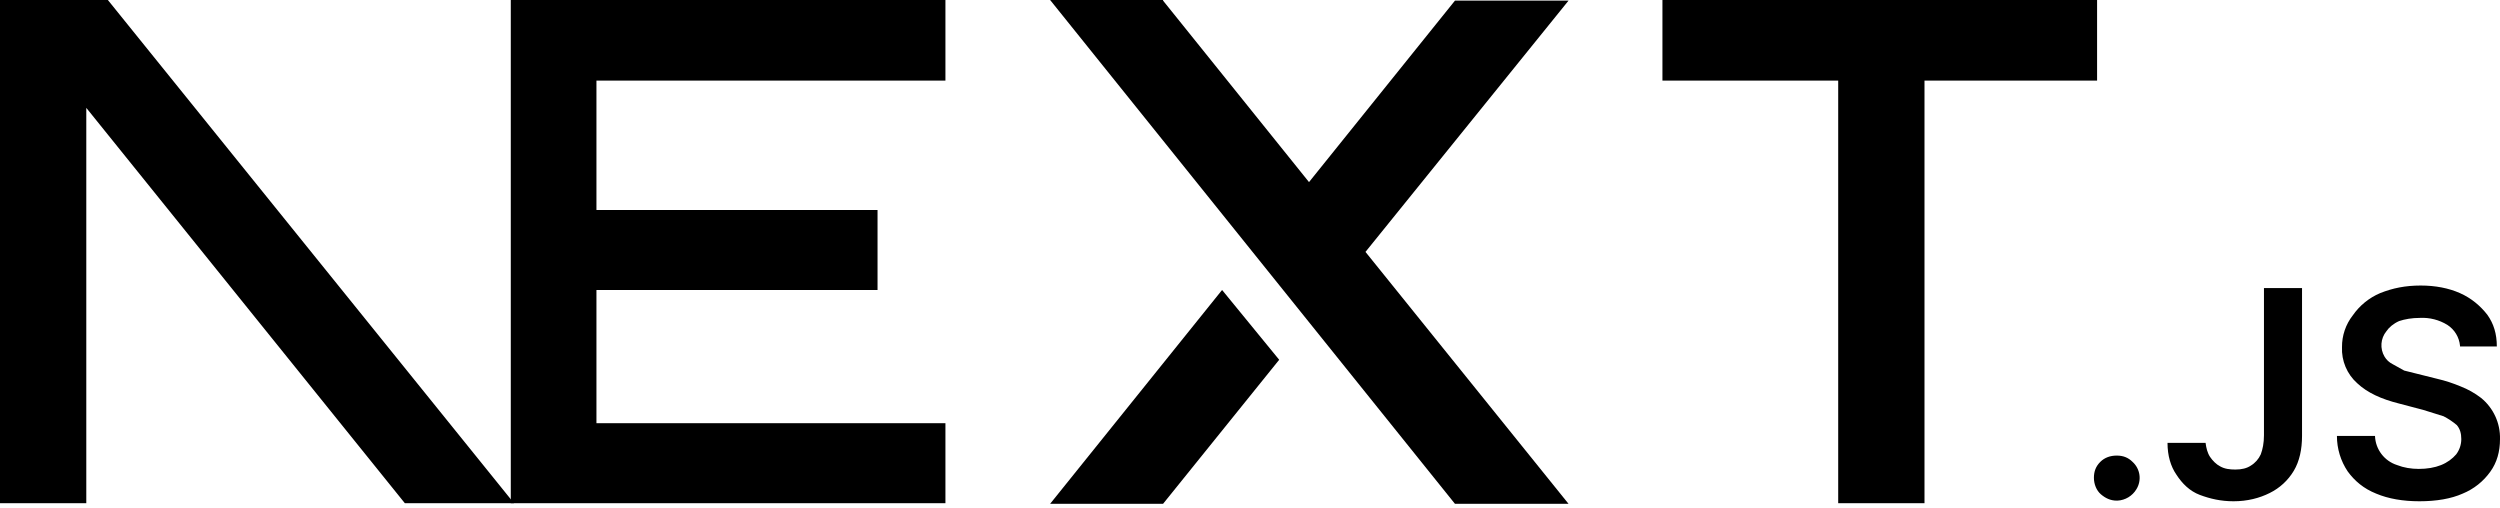
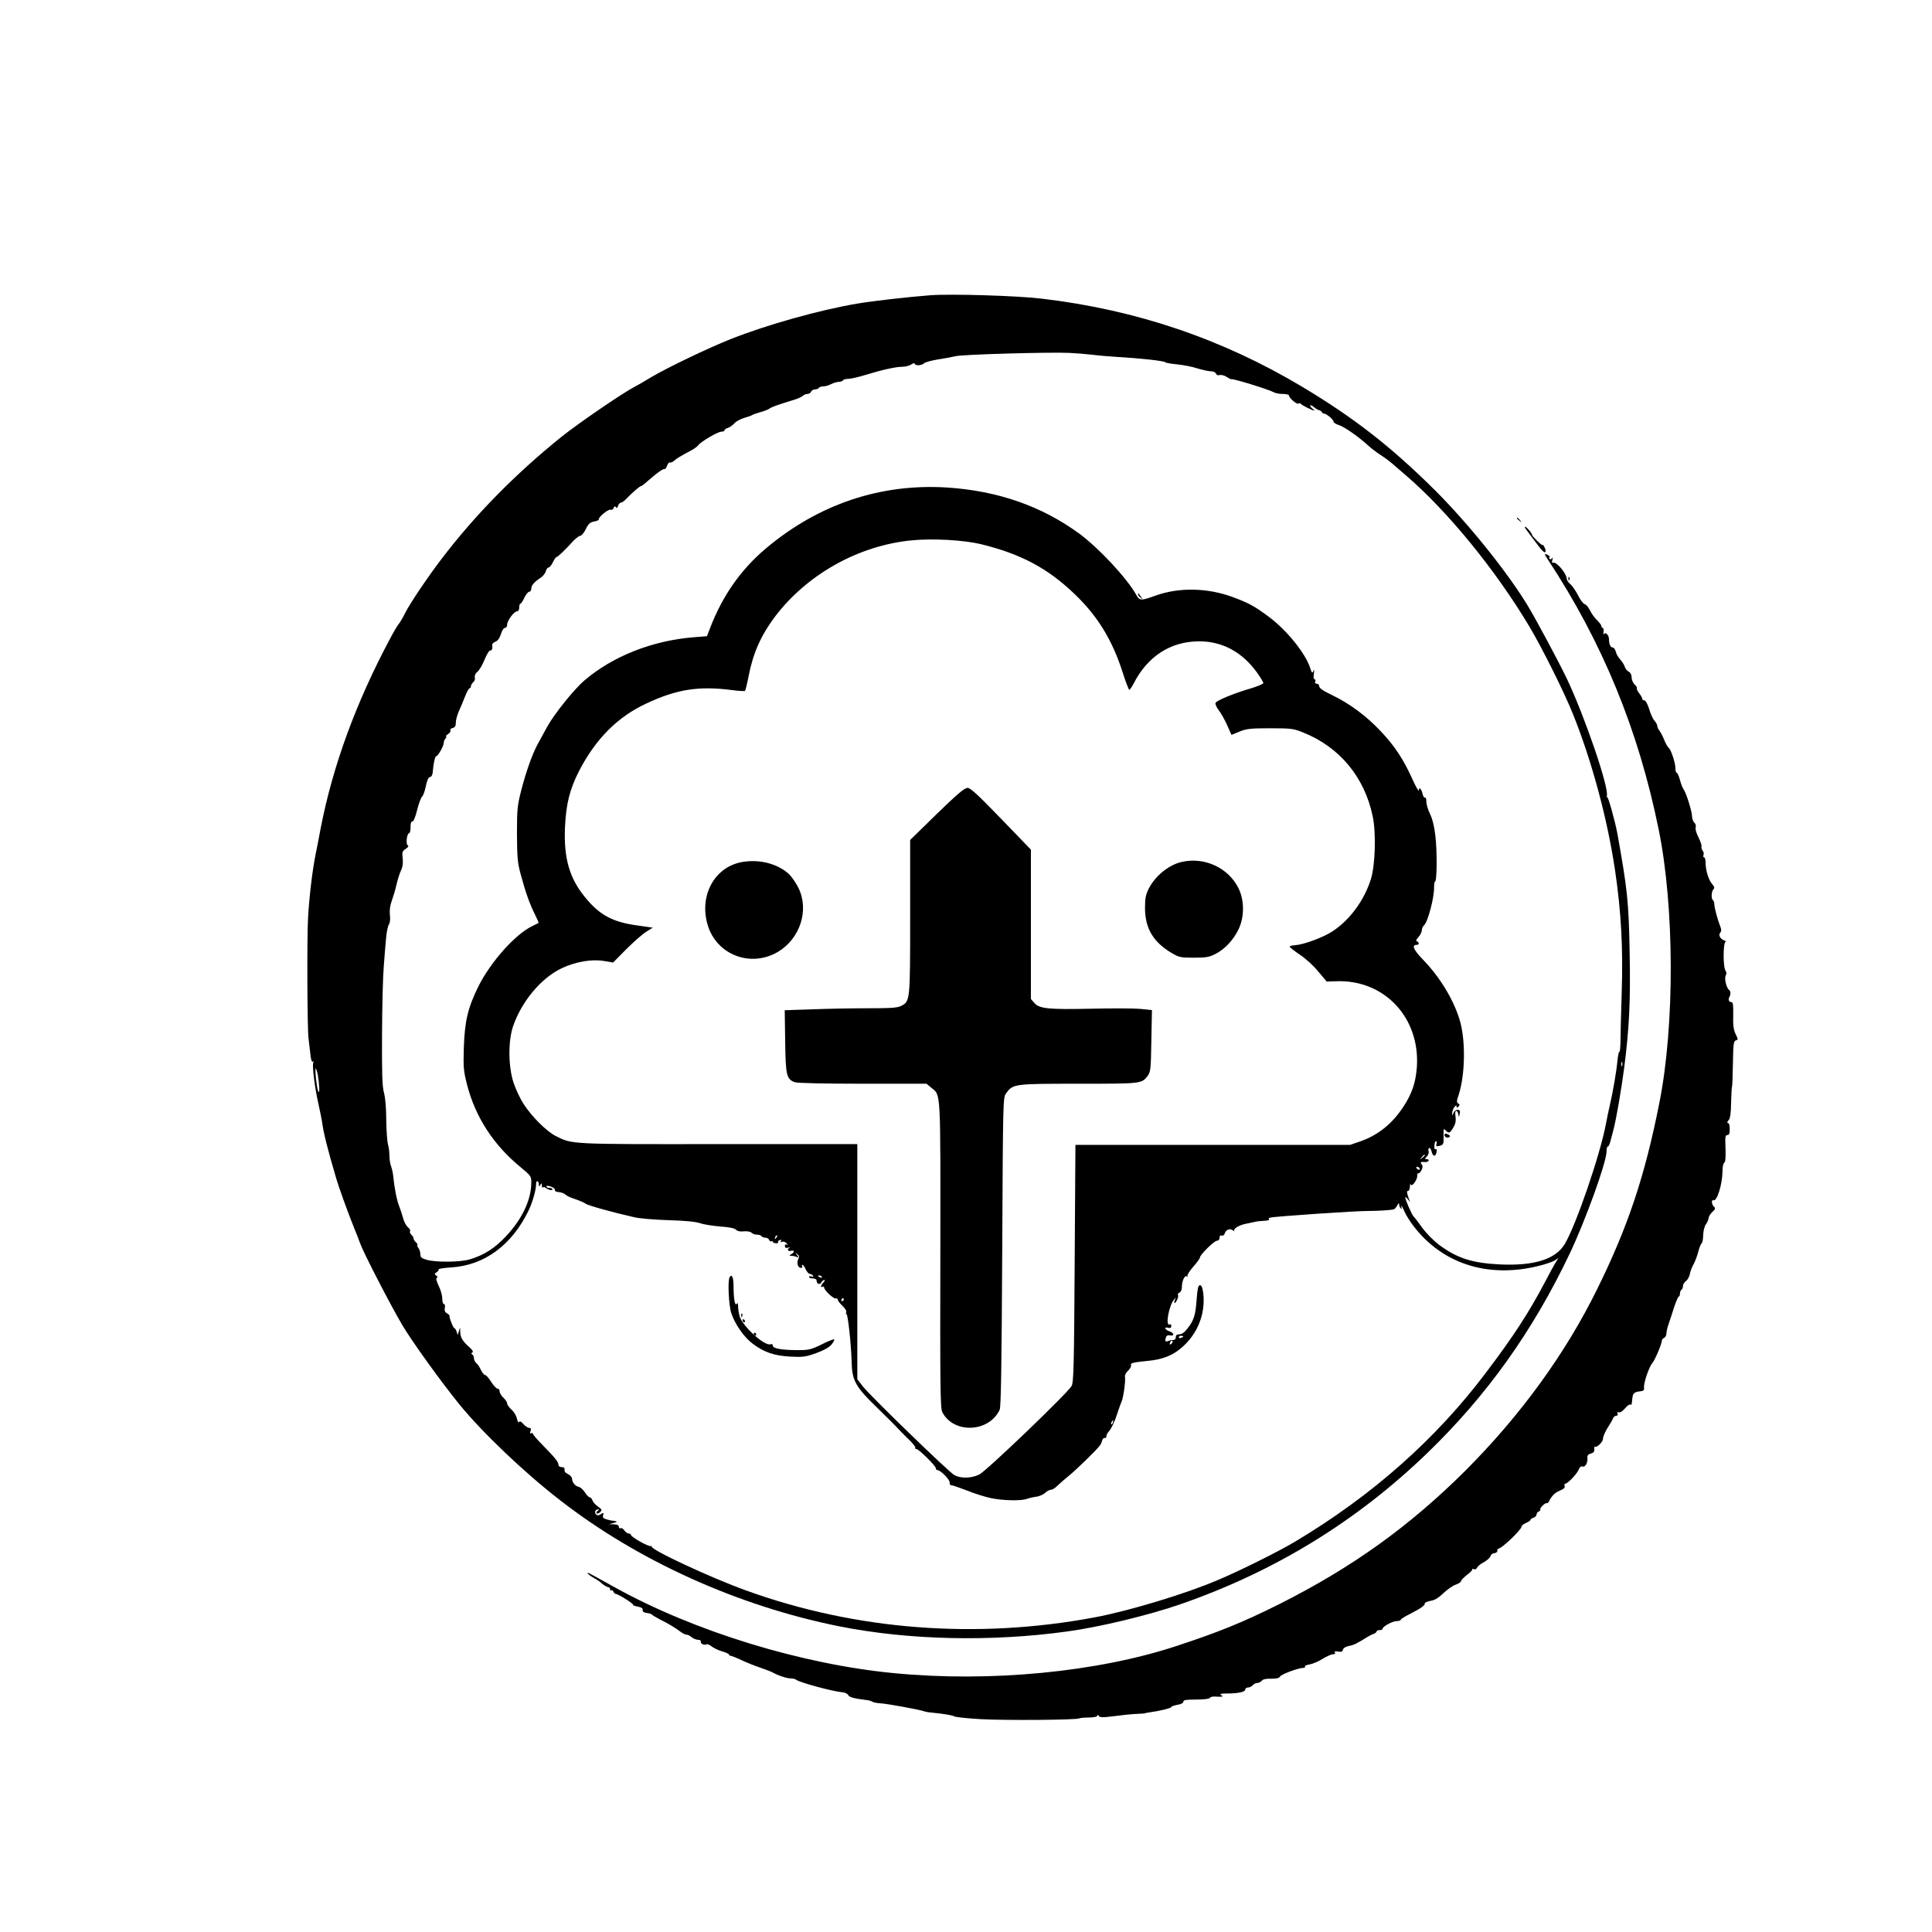
- <svg xmlns="http://www.w3.org/2000/svg" fill="none" viewBox="0 0 394 80">
-   <path fill="#000" d="M262 0h68.5v12.7h-27.2v66.6h-13.6V12.7H262V0ZM149 0v12.7H94v20.4h44.3v12.6H94v21h55v12.6H80.5V0h68.7zm34.3 0h-17.8l63.8 79.4h17.9l-32-39.7 32-39.6h-17.9l-23 28.6-23-28.6zm18.3 56.7-9-11-27.1 33.7h17.8l18.3-22.7z" />
-   <path fill="#000" d="M81 79.3 17 0H0v79.3h13.6V17l50.2 62.3H81Zm252.6-.4c-1 0-1.8-.4-2.5-1s-1.1-1.6-1.1-2.6.3-1.8 1-2.5 1.6-1 2.6-1 1.8.3 2.5 1a3.4 3.4 0 0 1 .6 4.3 3.7 3.7 0 0 1-3 1.8zm23.2-33.5h6v23.3c0 2.1-.4 4-1.3 5.5a9.1 9.1 0 0 1-3.8 3.5c-1.6.8-3.5 1.3-5.7 1.3-2 0-3.7-.4-5.3-1s-2.8-1.8-3.7-3.2c-.9-1.3-1.4-3-1.4-5h6c.1.8.3 1.6.7 2.2s1 1.2 1.6 1.5c.7.4 1.5.5 2.4.5 1 0 1.8-.2 2.4-.6a4 4 0 0 0 1.6-1.8c.3-.8.5-1.8.5-3V45.5zm30.9 9.1a4.4 4.4 0 0 0-2-3.3 7.5 7.5 0 0 0-4.3-1.1c-1.3 0-2.4.2-3.3.5-.9.4-1.6 1-2 1.6a3.5 3.5 0 0 0-.3 4c.3.5.7.9 1.3 1.2l1.8 1 2 .5 3.2.8c1.3.3 2.5.7 3.7 1.2a13 13 0 0 1 3.2 1.8 8.1 8.1 0 0 1 3 6.5c0 2-.5 3.7-1.5 5.1a10 10 0 0 1-4.4 3.5c-1.8.8-4.1 1.2-6.8 1.2-2.6 0-4.9-.4-6.8-1.2-2-.8-3.4-2-4.5-3.5a10 10 0 0 1-1.7-5.6h6a5 5 0 0 0 3.5 4.6c1 .4 2.2.6 3.4.6 1.3 0 2.5-.2 3.5-.6 1-.4 1.8-1 2.4-1.7a4 4 0 0 0 .8-2.4c0-.9-.2-1.6-.7-2.2a11 11 0 0 0-2.1-1.4l-3.2-1-3.8-1c-2.8-.7-5-1.7-6.6-3.2a7.2 7.2 0 0 1-2.4-5.7 8 8 0 0 1 1.7-5 10 10 0 0 1 4.3-3.5c2-.8 4-1.2 6.4-1.2 2.3 0 4.4.4 6.2 1.2 1.8.8 3.2 2 4.3 3.4 1 1.4 1.5 3 1.5 5h-5.8z" />
+ <svg xmlns="http://www.w3.org/2000/svg" version="1.0" width="1280pt" height="1280pt" viewBox="0 0 1280 1280" preserveAspectRatio="xMidYMid meet">
+   <g transform="translate(0,1280) scale(0.1,-0.1)" fill="#000000" stroke="none">
+     <path d="M6165 10844 c-156 -12 -381 -38 -483 -55 -254 -43 -600 -140 -842 -236 -151 -60 -421 -190 -524 -251 -44 -27 -96 -57 -114 -66 -77 -40 -370 -240 -482 -330 -307 -247 -573 -518 -797 -812 -90 -118 -207 -292 -238 -354 -15 -30 -34 -63 -42 -72 -8 -9 -35 -54 -59 -100 -226 -423 -379 -842 -459 -1253 -13 -71 -29 -152 -35 -180 -20 -99 -42 -282 -49 -415 -8 -132 -5 -750 3 -800 2 -14 7 -55 11 -93 4 -44 10 -65 17 -61 7 4 8 2 4 -5 -10 -15 10 -172 34 -276 10 -44 21 -100 25 -125 7 -60 36 -176 89 -355 18 -65 86 -252 120 -335 15 -36 34 -85 43 -110 19 -55 197 -401 276 -535 61 -105 259 -380 381 -530 151 -185 423 -445 661 -630 519 -405 1183 -705 1856 -840 458 -91 1001 -104 1509 -34 214 29 543 108 755 182 621 216 1163 548 1630 999 395 381 700 808 945 1323 105 222 241 597 244 676 0 21 4 35 8 33 4 -3 11 12 17 33 5 21 15 57 21 80 19 74 50 254 70 403 34 265 43 440 37 761 -6 345 -15 425 -81 794 -17 91 -64 257 -69 245 -4 -8 -4 -5 -1 7 14 57 -145 522 -264 774 -51 107 -202 390 -262 489 -135 222 -393 543 -614 763 -290 288 -538 481 -881 686 -530 316 -1096 508 -1720 582 -162 20 -605 33 -740 23z m1070 -394 c44 -6 121 -12 170 -15 142 -8 310 -26 315 -35 3 -4 38 -10 79 -14 41 -4 102 -16 135 -27 34 -10 74 -19 89 -19 15 0 30 -7 33 -15 4 -10 13 -13 25 -10 10 3 30 -2 46 -12 15 -10 28 -17 30 -15 8 6 249 -68 285 -88 10 -6 36 -10 58 -10 22 0 40 -5 40 -10 0 -17 51 -60 62 -54 6 4 13 3 17 -2 6 -9 77 -44 88 -44 4 0 -2 6 -13 14 -10 8 -16 17 -13 20 3 3 14 -2 25 -12 11 -9 26 -18 34 -20 8 -2 17 -8 18 -13 2 -5 8 -9 14 -9 15 0 63 -40 63 -53 0 -7 17 -18 38 -24 37 -13 131 -79 192 -135 17 -16 52 -43 78 -60 27 -17 65 -45 84 -62 20 -17 59 -51 87 -75 278 -239 593 -625 818 -1001 83 -139 231 -435 289 -580 125 -311 228 -693 279 -1035 41 -278 54 -519 44 -820 -4 -132 -8 -274 -8 -317 -1 -42 -4 -72 -7 -66 -3 5 -9 -21 -13 -59 -7 -76 -30 -207 -51 -298 -8 -33 -19 -87 -25 -120 -39 -207 -198 -671 -273 -797 -61 -101 -202 -146 -432 -135 -183 9 -284 42 -404 132 -35 27 -83 76 -107 109 -24 34 -50 68 -58 76 -14 14 -56 113 -56 128 0 4 8 -2 17 -13 l16 -20 -8 20 c-15 42 -17 55 -6 55 6 0 11 12 12 28 0 15 3 21 6 14 7 -18 43 30 43 59 0 12 3 19 7 16 3 -4 12 5 20 19 10 20 10 30 2 40 -12 14 -7 18 23 15 9 -1 19 3 23 9 3 5 -2 10 -11 10 -16 0 -16 1 0 19 9 10 14 25 11 34 -4 8 -2 18 4 21 5 3 12 -8 16 -24 8 -35 28 -35 33 -1 2 14 0 21 -7 17 -6 -4 -9 5 -8 24 1 16 6 30 11 30 4 0 6 -8 3 -19 -4 -16 -1 -18 22 -12 24 7 26 11 25 59 0 29 0 52 2 52 1 0 9 -6 17 -14 17 -17 26 -11 49 30 12 21 15 42 11 67 -3 23 -2 37 5 37 6 0 12 -10 14 -22 3 -22 4 -22 9 3 4 19 1 25 -13 26 -11 1 -23 -7 -28 -20 -8 -20 -9 -21 -9 -2 0 11 6 29 14 39 10 14 15 15 15 6 0 -11 3 -11 12 -2 10 10 10 15 -1 21 -11 7 -11 17 3 57 44 135 47 368 6 499 -42 137 -133 285 -244 399 -62 64 -75 96 -40 96 17 0 18 17 2 23 -9 3 -6 12 10 29 12 13 22 34 22 45 0 11 7 26 15 33 24 20 67 181 66 248 0 23 3 42 7 42 12 0 14 197 2 300 -7 63 -19 112 -35 146 -14 28 -25 65 -25 83 0 18 -4 30 -9 27 -5 -4 -12 7 -16 24 -7 34 -25 50 -25 23 0 -10 -20 25 -44 78 -57 127 -116 217 -207 313 -93 100 -208 185 -320 239 -61 29 -88 47 -89 60 0 9 -7 17 -16 17 -10 0 -14 6 -10 15 3 8 1 15 -5 15 -6 0 -8 15 -4 38 3 25 2 31 -3 17 -8 -17 -11 -15 -22 20 -31 97 -155 250 -273 338 -97 72 -130 90 -239 131 -167 62 -356 66 -512 10 -98 -35 -106 -35 -128 5 -63 112 -248 310 -378 406 -249 182 -539 283 -874 305 -440 28 -851 -109 -1200 -402 -168 -141 -291 -317 -373 -533 l-19 -50 -89 -7 c-273 -22 -536 -126 -723 -286 -68 -58 -199 -221 -245 -304 -19 -34 -47 -85 -62 -113 -38 -69 -79 -185 -112 -312 -25 -99 -28 -124 -28 -288 1 -156 4 -191 24 -265 32 -119 59 -196 93 -264 16 -32 28 -59 26 -61 -2 -1 -20 -10 -40 -20 -112 -52 -276 -236 -358 -399 -70 -142 -91 -229 -97 -406 -4 -132 -2 -154 21 -245 55 -215 175 -400 354 -547 69 -57 72 -61 72 -102 0 -114 -60 -242 -167 -356 -76 -81 -147 -126 -242 -154 -65 -19 -227 -20 -286 -2 -33 10 -40 16 -40 38 -1 14 -6 32 -13 40 -6 8 -10 17 -7 20 3 3 -1 11 -10 18 -8 7 -15 18 -15 25 0 7 -7 18 -15 25 -8 7 -12 17 -8 23 3 5 -3 17 -14 26 -11 9 -25 34 -31 56 -6 22 -18 60 -28 85 -16 42 -31 118 -39 200 -2 19 -8 48 -14 63 -6 16 -11 47 -11 70 0 23 -4 58 -10 77 -5 19 -10 91 -11 160 0 75 -6 147 -15 180 -12 44 -14 123 -13 390 1 184 6 382 11 440 4 58 11 141 15 185 3 44 12 88 19 99 8 12 11 35 7 65 -3 30 1 61 12 91 9 25 24 74 32 110 9 36 22 79 31 96 10 20 13 47 10 77 -5 41 -3 48 20 63 17 11 21 18 13 24 -14 8 -5 80 10 80 5 0 9 18 9 40 0 26 4 39 12 37 7 -1 20 29 32 78 11 44 26 83 33 88 6 4 17 34 24 67 8 40 17 60 28 62 10 2 17 15 18 33 4 54 15 105 23 105 12 0 50 68 50 89 0 9 5 22 12 29 7 7 8 12 3 12 -5 0 1 7 13 16 12 8 20 20 16 25 -3 6 3 13 15 16 16 4 21 13 21 37 0 17 10 51 21 76 11 25 30 69 41 98 11 28 24 52 29 52 5 0 9 6 9 14 0 7 7 19 16 27 8 7 13 21 10 32 -3 11 4 26 19 38 12 11 33 47 46 80 13 32 29 59 36 59 13 0 17 12 14 38 -1 6 9 16 22 21 15 6 27 23 36 50 7 24 18 41 26 41 9 0 15 9 15 22 0 26 46 88 66 88 8 0 14 10 14 25 0 14 3 25 8 25 4 0 16 18 26 40 11 22 25 40 33 40 7 0 13 9 13 20 0 22 20 45 63 73 14 9 29 28 33 42 3 14 12 25 18 25 7 0 20 16 29 35 9 19 20 35 25 35 7 0 52 42 112 108 17 17 37 32 44 32 8 0 25 20 37 44 17 36 28 45 55 51 19 3 33 9 31 14 -4 14 64 70 78 64 9 -3 18 2 21 12 5 12 9 13 14 5 5 -9 10 -6 15 9 3 11 12 21 19 21 7 0 24 12 38 28 37 38 87 82 96 82 4 0 26 17 49 38 55 48 96 78 106 74 4 -1 12 9 17 24 6 14 14 23 18 20 5 -3 18 2 29 12 18 16 38 28 118 71 16 9 35 23 42 32 18 24 129 89 152 89 12 0 21 4 21 9 0 5 10 13 23 16 12 4 31 17 42 30 11 13 41 29 65 36 25 7 50 16 55 20 6 4 30 12 55 19 25 7 51 17 58 23 12 10 52 24 162 58 25 7 51 19 58 26 7 7 22 13 32 13 10 0 20 7 24 15 3 8 14 15 25 15 11 0 23 5 26 10 3 6 17 10 29 10 13 0 37 7 52 15 16 8 39 15 51 15 12 0 25 5 28 10 3 6 19 10 35 10 16 0 64 11 107 24 117 36 208 56 250 56 21 0 49 7 61 16 12 8 22 10 22 5 0 -15 46 -14 62 2 7 7 47 18 88 25 41 6 95 16 120 22 45 12 626 28 755 22 39 -2 106 -7 150 -12z m-737 -1255 c266 -65 445 -160 625 -334 149 -143 246 -302 313 -510 21 -66 42 -121 46 -121 4 0 17 19 29 42 92 180 245 279 434 279 153 0 283 -70 381 -204 24 -34 44 -66 44 -72 0 -6 -35 -21 -77 -34 -112 -32 -234 -82 -240 -98 -3 -7 7 -29 21 -48 15 -19 40 -63 56 -99 l29 -65 53 22 c46 19 72 22 203 22 140 0 155 -2 219 -28 241 -96 408 -297 461 -558 23 -111 16 -325 -13 -415 -45 -142 -141 -271 -255 -345 -61 -40 -189 -87 -245 -91 -19 -1 -35 -5 -38 -9 -2 -3 28 -27 66 -53 40 -26 93 -74 124 -113 l56 -66 63 2 c319 12 557 -242 534 -570 -8 -101 -31 -172 -87 -258 -74 -115 -170 -192 -288 -233 l-67 -23 -910 0 -910 0 -5 -785 c-4 -673 -7 -789 -20 -812 -27 -48 -565 -564 -612 -587 -54 -26 -122 -27 -165 -4 -38 21 -549 517 -605 586 l-38 49 0 779 0 779 -917 0 c-997 -1 -970 -2 -1082 54 -60 31 -156 126 -210 209 -23 34 -53 98 -68 142 -36 108 -37 276 -4 375 57 166 186 320 322 385 93 44 200 62 282 48 l59 -10 86 87 c48 48 107 100 132 116 l45 28 -98 14 c-167 22 -255 69 -352 189 -102 125 -140 256 -132 458 7 158 31 255 94 378 109 211 255 358 445 446 200 94 345 117 560 90 49 -7 91 -9 94 -6 3 3 14 47 24 99 30 153 82 269 174 392 213 281 554 472 906 506 138 14 346 2 458 -25z m4249 -3457 c-3 -7 -5 -2 -5 12 0 14 2 19 5 13 2 -7 2 -19 0 -25z m-8642 -56 c11 -66 14 -125 5 -116 -10 10 -27 163 -17 154 3 -3 8 -20 12 -38z m7335 -536 c0 -2 -8 -10 -17 -17 -16 -13 -17 -12 -4 4 13 16 21 21 21 13z m-35 -86 c3 -5 2 -10 -4 -10 -5 0 -13 5 -16 10 -3 6 -2 10 4 10 5 0 13 -4 16 -10z m-5835 -108 c0 -15 2 -15 10 -2 8 13 10 12 10 -4 0 -11 3 -16 7 -13 3 4 11 3 17 -2 19 -14 46 -21 46 -11 0 6 -9 10 -20 10 -11 0 -20 4 -20 9 0 6 12 6 31 -1 16 -6 28 -16 26 -22 -3 -7 7 -13 25 -14 16 -1 36 -9 44 -16 7 -8 37 -22 66 -31 29 -10 60 -23 68 -30 14 -11 174 -56 320 -89 36 -9 137 -17 229 -20 108 -3 179 -10 210 -20 25 -9 85 -18 134 -22 58 -4 93 -11 103 -21 9 -10 28 -14 53 -11 22 2 43 -2 50 -9 6 -7 23 -13 36 -13 13 0 27 -4 30 -10 3 -5 15 -10 26 -10 11 0 22 -7 25 -15 4 -8 10 -12 15 -9 5 3 9 1 9 -3 0 -5 9 -9 20 -10 11 -1 18 2 15 7 -3 4 2 11 11 14 10 4 13 2 8 -6 -5 -7 -2 -9 9 -5 9 3 21 -1 29 -11 9 -11 10 -14 1 -8 -8 4 -13 1 -13 -9 0 -12 6 -15 23 -11 12 3 16 3 10 0 -21 -9 -15 -27 7 -21 25 6 26 -8 3 -22 -16 -9 -16 -10 -1 -11 9 0 25 -3 35 -7 16 -6 17 -5 3 13 -14 18 -14 18 2 5 14 -10 15 -17 7 -32 -13 -25 -3 -59 17 -59 8 0 12 5 9 10 -3 6 -3 10 2 10 4 0 14 -13 21 -30 8 -16 20 -30 27 -30 8 0 17 -5 21 -12 5 -8 2 -9 -9 -5 -10 3 -17 2 -17 -3 0 -6 11 -10 25 -10 15 0 25 -6 25 -14 0 -23 22 -31 32 -12 5 9 14 16 19 16 6 0 3 -7 -5 -16 -18 -17 -22 -39 -6 -29 6 3 10 1 10 -5 0 -18 63 -77 78 -73 6 3 12 -1 12 -7 0 -7 14 -25 31 -41 19 -18 29 -35 25 -45 -3 -8 -2 -13 2 -10 9 5 31 -200 34 -309 3 -134 22 -169 177 -319 57 -56 114 -112 125 -125 12 -13 44 -46 73 -74 29 -27 50 -54 47 -58 -3 -5 0 -9 7 -9 16 0 129 -112 129 -127 0 -7 5 -13 11 -13 21 0 84 -65 81 -83 -2 -9 3 -17 11 -17 7 0 54 -16 103 -35 49 -20 120 -42 157 -50 79 -17 204 -20 242 -5 14 5 42 12 62 14 19 3 45 14 57 25 12 12 30 21 39 21 9 0 27 11 41 25 13 13 48 44 78 68 50 41 180 167 204 199 7 8 14 24 16 34 2 10 10 18 16 17 7 -2 12 3 12 11 0 8 6 21 13 28 20 22 43 70 61 128 10 30 22 64 27 75 12 25 28 143 22 165 -2 8 7 26 21 39 13 13 22 29 19 36 -5 15 14 19 122 30 72 7 137 29 185 64 124 89 189 235 172 382 -5 38 -11 54 -22 54 -12 0 -16 -20 -22 -93 -7 -104 -18 -140 -61 -194 -19 -25 -37 -38 -53 -38 -17 0 -24 -6 -24 -19 0 -12 -7 -19 -17 -19 -10 0 -26 -3 -35 -7 -19 -7 -22 2 -12 28 3 8 13 13 24 10 31 -8 31 15 0 26 -33 11 -42 32 -10 24 14 -4 20 0 20 11 0 10 -4 15 -9 12 -34 -21 -6 132 30 167 11 9 14 12 9 5 -6 -7 -10 -19 -10 -27 1 -9 7 -4 16 12 8 15 12 32 9 37 -4 6 1 13 9 16 9 4 16 18 16 34 0 41 18 83 32 74 6 -4 8 -3 5 3 -3 5 14 32 38 60 25 28 45 56 45 62 0 18 95 111 113 111 10 0 17 8 17 20 0 13 5 17 14 14 8 -3 17 3 20 14 9 26 34 36 55 20 9 -7 13 -8 9 -4 -11 13 28 38 71 47 20 4 47 10 61 13 14 4 44 7 67 8 23 1 37 5 31 9 -6 4 -3 9 8 12 29 8 573 45 649 44 67 0 163 6 172 12 5 3 15 15 21 26 10 17 11 17 12 3 0 -9 5 -20 12 -24 7 -4 8 -3 4 4 -4 7 -5 12 -2 12 3 0 13 -17 21 -37 9 -20 34 -62 57 -92 191 -253 493 -351 828 -269 47 11 96 28 110 37 l25 16 -22 -35 c-11 -19 -41 -73 -65 -120 -108 -205 -209 -361 -393 -604 -332 -441 -756 -816 -1265 -1120 -107 -64 -366 -193 -511 -254 -212 -91 -587 -204 -814 -247 -783 -147 -1582 -86 -2310 177 -232 83 -644 275 -628 293 4 4 3 5 -4 2 -12 -8 -133 60 -133 74 0 5 -6 9 -14 9 -8 0 -22 9 -30 21 -8 12 -19 18 -25 14 -6 -3 -11 1 -11 9 0 11 -10 16 -32 17 l-33 1 30 8 c29 7 27 11 -5 15 -8 0 -28 5 -43 9 -21 7 -26 13 -21 28 5 17 4 18 -15 6 -15 -9 -23 -10 -32 -1 -13 13 -4 33 14 33 7 0 6 -4 -3 -10 -8 -5 -11 -12 -7 -16 4 -4 15 -1 23 8 14 14 13 17 -15 37 -16 12 -33 30 -36 41 -4 11 -12 20 -18 20 -7 1 -21 15 -32 33 -11 17 -29 33 -40 36 -23 4 -44 29 -45 53 0 10 -11 23 -24 30 -14 7 -25 16 -25 21 -1 4 -1 12 -1 17 0 6 -9 10 -20 10 -11 0 -20 7 -20 15 0 19 -19 43 -102 128 -38 38 -68 73 -68 79 0 5 -5 6 -11 2 -8 -4 -9 0 -4 15 5 15 2 21 -9 21 -9 0 -26 11 -38 25 -14 17 -24 21 -29 14 -4 -7 -10 3 -14 22 -4 19 -20 46 -36 60 -16 14 -29 32 -29 41 0 8 -11 25 -25 38 -14 13 -25 32 -25 42 0 10 -6 18 -14 18 -7 0 -26 20 -42 45 -15 25 -33 45 -40 45 -6 0 -19 15 -28 34 -8 18 -22 39 -31 46 -8 7 -15 21 -15 31 0 10 -5 21 -11 25 -8 5 -8 9 1 14 7 4 0 17 -23 37 -42 37 -57 62 -58 100 l-1 28 -8 -25 -8 -25 -7 23 c-4 12 -10 22 -14 22 -8 0 -36 71 -33 82 1 4 -7 12 -17 17 -13 7 -17 18 -14 36 3 15 1 25 -6 25 -6 0 -11 17 -11 38 0 20 -11 58 -24 84 -15 31 -19 49 -12 52 7 3 6 8 -4 15 -13 10 -13 13 3 22 9 6 15 14 12 18 -2 5 35 11 83 14 221 13 404 148 515 379 27 58 48 133 49 175 0 26 18 21 18 -5z m1571 -355 c-10 -9 -11 -8 -5 6 3 10 9 15 12 12 3 -3 0 -11 -7 -18z m304 -257 c3 -6 -1 -7 -9 -4 -18 7 -21 14 -7 14 6 0 13 -4 16 -10z m145 -150 c0 -5 -5 -10 -11 -10 -5 0 -7 5 -4 10 3 6 8 10 11 10 2 0 4 -4 4 -10z m2250 -244 c0 -2 -7 -6 -15 -10 -8 -3 -15 -1 -15 4 0 6 7 10 15 10 8 0 15 -2 15 -4z m-78 -48 c-7 -7 -12 -8 -12 -2 0 14 12 26 19 19 2 -3 -1 -11 -7 -17z m-389 -523 c-3 -9 -8 -14 -10 -11 -3 3 -2 9 2 15 9 16 15 13 8 -4z" />
+     <path d="M7540 8863 c0 -6 8 -17 18 -24 16 -13 16 -13 2 6 -8 11 -16 22 -17 24 -2 2 -3 0 -3 -6z" />
+     <path d="M9570 5281 c0 -14 18 -23 31 -15 8 4 7 9 -2 15 -18 11 -29 11 -29 0z" />
+     <path d="M6207 7408 l-177 -173 0 -508 c0 -557 0 -561 -59 -591 -24 -13 -67 -16 -219 -16 -104 0 -271 -3 -371 -7 l-182 -6 3 -207 c3 -224 9 -250 64 -270 15 -6 204 -10 449 -10 l423 0 33 -27 c63 -53 60 4 59 -1107 -2 -880 0 -1017 13 -1042 75 -145 310 -135 380 16 9 18 13 296 17 1047 5 1014 5 1022 26 1050 46 62 50 63 479 63 419 0 420 0 459 53 19 26 21 44 24 232 l4 203 -79 8 c-43 4 -190 4 -328 1 -279 -6 -339 0 -372 38 l-23 26 0 495 0 495 -197 204 c-156 161 -203 205 -223 205 -20 0 -67 -40 -203 -172z" />
+     <path d="M4923 7090 c-187 -29 -294 -222 -234 -420 60 -197 284 -282 464 -177 147 87 209 275 138 422 -16 33 -44 74 -62 92 -73 69 -192 101 -306 83z" />
+     <path d="M7827 7089 c-84 -20 -172 -91 -215 -174 -21 -41 -26 -64 -26 -130 0 -136 55 -228 180 -301 45 -26 57 -29 144 -29 81 0 102 4 143 25 62 31 122 96 155 168 37 81 36 188 -2 266 -67 137 -227 211 -379 175z" />
+     <path d="M4834 4338 c-14 -21 -6 -188 11 -238 25 -75 86 -162 144 -204 75 -56 141 -78 248 -84 82 -4 100 -2 170 23 52 19 86 38 102 57 13 16 21 31 18 34 -3 3 -41 -11 -83 -33 -72 -35 -84 -38 -164 -38 -104 1 -160 11 -160 30 0 9 -6 12 -15 9 -38 -15 -187 120 -205 186 -5 19 -10 49 -10 65 0 20 -3 26 -9 17 -11 -19 -21 33 -21 114 0 61 -11 87 -26 62z" />
+     <path d="M4911 4084 c0 -11 3 -14 6 -6 3 7 2 16 -1 19 -3 4 -6 -2 -5 -13z" />
+     <path d="M4920 4050 c0 -5 5 -10 11 -10 5 0 7 5 4 10 -3 6 -8 10 -11 10 -2 0 -4 -4 -4 -10z" />
+     <path d="M4995 3960 c3 -5 8 -10 11 -10 2 0 4 5 4 10 0 6 -5 10 -11 10 -5 0 -7 -4 -4 -10z" />
+     <path d="M10050 9366 c0 -2 8 -10 18 -17 15 -13 16 -12 3 4 -13 16 -21 21 -21 13z" />
+     <path d="M10107 9298 c5 -7 33 -46 63 -85 51 -70 70 -87 70 -60 0 12 -20 47 -20 36 0 -9 -70 58 -70 68 -1 11 -36 53 -45 53 -4 0 -3 -6 2 -12z" />
+     <path d="M10255 9093 c361 -548 600 -1128 734 -1788 105 -513 107 -1298 5 -1810 -96 -486 -208 -822 -412 -1235 -209 -426 -507 -836 -871 -1201 -372 -371 -753 -644 -1234 -886 -240 -120 -399 -185 -682 -278 -524 -173 -1234 -242 -1873 -180 -612 59 -1321 276 -1846 567 -50 28 -110 61 -134 74 -23 13 -45 24 -48 24 -10 0 21 -25 48 -39 15 -8 37 -23 48 -34 12 -10 29 -20 38 -22 9 -1 16 -8 14 -15 -1 -6 2 -9 7 -6 5 3 11 -1 15 -9 3 -8 10 -15 15 -15 16 0 121 -66 115 -72 -3 -3 11 -9 31 -12 25 -5 35 -12 33 -23 -2 -10 6 -16 26 -19 16 -2 32 -7 35 -11 3 -4 26 -18 51 -31 57 -28 108 -59 139 -83 13 -10 31 -19 39 -19 9 0 23 -7 33 -16 10 -9 29 -17 42 -18 14 0 23 -6 20 -12 -5 -13 24 -27 38 -18 5 3 20 -3 34 -14 14 -11 45 -26 70 -33 25 -7 45 -17 45 -21 0 -4 5 -8 10 -8 6 0 39 -13 73 -29 34 -16 91 -39 125 -50 35 -12 71 -26 80 -31 37 -21 96 -40 121 -40 15 0 31 -4 36 -9 20 -17 243 -78 308 -83 16 -1 33 -10 37 -19 8 -14 37 -22 126 -33 11 -1 26 -6 33 -10 7 -5 32 -10 56 -11 45 -3 259 -42 285 -52 8 -3 26 -7 40 -8 104 -11 147 -18 163 -27 11 -5 90 -13 176 -18 170 -9 634 -5 650 5 6 3 35 6 66 6 34 1 55 5 55 13 0 7 4 6 9 -2 7 -11 25 -12 102 -2 52 7 119 14 149 15 30 1 55 3 55 4 0 1 14 4 30 6 62 8 145 28 145 35 0 5 18 11 40 15 25 4 40 12 40 21 0 11 18 14 84 14 49 0 88 4 91 11 4 6 19 10 33 9 15 -1 34 -2 42 -1 13 1 13 2 0 11 -11 8 -2 10 35 10 75 0 125 10 125 26 0 8 8 14 19 14 10 0 24 7 31 15 7 8 20 15 30 15 10 0 23 7 30 15 8 10 29 14 62 13 36 0 53 4 59 15 9 15 122 57 154 57 9 0 14 4 11 9 -3 5 11 11 32 14 20 4 59 20 85 37 26 16 57 30 68 30 13 0 18 4 13 11 -5 8 1 10 21 7 21 -4 29 -1 32 12 3 11 18 21 40 25 32 6 53 16 128 63 11 7 28 15 38 18 9 4 17 10 17 15 0 5 9 9 20 9 11 0 20 4 20 9 0 15 66 51 94 51 14 0 26 4 26 8 0 5 28 23 63 40 72 37 97 55 97 69 0 6 17 13 38 17 27 4 52 19 84 50 25 24 62 50 82 57 20 7 36 18 36 24 0 6 18 24 39 41 22 16 37 32 35 36 -3 4 2 5 10 2 10 -4 18 1 22 10 4 9 24 26 45 36 20 11 40 29 44 40 3 11 15 20 26 20 10 0 19 7 19 15 0 8 3 15 8 15 22 1 152 125 152 145 0 7 14 18 30 25 17 7 30 16 30 21 0 4 9 11 20 14 11 3 20 13 20 21 0 8 7 17 15 20 8 4 13 10 10 14 -5 9 34 47 44 41 3 -2 11 5 16 17 19 35 37 53 73 68 23 9 32 19 28 29 -3 8 -1 15 4 15 16 0 79 66 89 93 7 17 16 25 25 21 18 -7 37 26 33 57 -1 17 5 24 23 29 18 5 24 12 23 29 -2 12 1 20 6 16 12 -6 51 33 51 51 0 17 16 53 40 89 11 17 23 38 26 47 4 10 13 18 21 18 9 0 13 6 10 14 -4 10 -1 13 8 9 9 -3 25 8 41 26 14 17 30 29 35 25 5 -3 10 1 10 8 1 7 3 23 4 36 3 31 14 40 50 44 24 2 29 7 27 24 -4 28 33 138 55 163 18 22 63 127 63 148 0 8 7 16 15 19 8 4 15 16 15 27 0 12 6 39 14 62 8 22 24 73 37 113 13 39 27 72 31 72 5 0 8 9 8 19 0 11 5 23 10 26 6 3 10 15 10 25 0 10 9 25 20 33 11 8 23 29 26 48 4 19 15 48 25 64 9 17 23 53 30 80 7 28 17 53 22 57 6 3 11 28 11 55 1 28 8 58 19 73 9 13 17 32 17 40 0 9 11 27 24 40 22 20 23 24 10 37 -15 15 -16 47 -2 41 23 -10 59 105 60 191 0 30 5 54 11 57 8 3 11 33 9 94 -3 77 -2 90 12 90 12 0 16 10 16 40 0 24 -5 40 -12 40 -7 0 -6 6 4 18 11 12 16 44 17 116 1 55 4 102 6 106 2 3 5 73 6 154 2 130 5 149 19 153 16 4 16 7 -1 42 -14 29 -18 58 -16 125 1 61 -1 86 -10 86 -17 0 -26 18 -16 33 10 16 10 41 -1 48 -18 13 -33 76 -23 95 7 12 6 23 -2 35 -16 26 -15 189 2 190 6 0 2 4 -11 9 -27 11 -39 37 -24 52 6 6 7 19 2 32 -19 48 -42 132 -42 154 0 12 -4 25 -9 28 -13 8 -11 58 3 72 9 9 7 17 -8 34 -24 27 -44 91 -44 142 0 20 -4 36 -10 36 -5 0 -7 7 -4 15 4 8 1 22 -6 30 -6 8 -10 20 -7 27 2 7 -7 34 -20 60 -14 27 -22 55 -19 66 4 11 0 24 -9 32 -8 7 -15 27 -15 44 -1 33 -39 155 -56 177 -6 8 -17 35 -24 62 -7 26 -17 47 -21 47 -5 0 -9 13 -9 30 0 36 -28 121 -44 135 -7 5 -21 30 -31 55 -10 25 -25 52 -32 61 -7 8 -13 22 -13 29 0 8 -8 23 -18 34 -11 12 -27 47 -36 79 -11 34 -24 57 -32 57 -8 0 -14 5 -14 11 0 6 -9 22 -20 36 -11 14 -18 29 -15 33 2 4 -4 15 -15 25 -11 10 -20 31 -20 46 0 18 -7 32 -19 39 -11 5 -23 20 -26 32 -4 13 -18 34 -30 48 -13 14 -27 37 -30 53 -4 15 -13 27 -20 27 -15 0 -25 22 -25 55 0 28 -25 52 -34 33 -3 -7 -4 -1 -2 15 2 15 -1 27 -5 27 -5 0 -9 5 -9 11 0 7 -13 24 -29 40 -16 15 -37 44 -47 65 -10 20 -25 39 -35 41 -9 3 -29 28 -43 57 -15 30 -38 63 -51 75 -14 11 -25 28 -25 36 0 34 -67 114 -89 107 -9 -3 -11 2 -6 19 4 17 3 20 -3 10 -7 -9 -12 -10 -16 -2 -4 6 -4 11 1 11 10 0 -19 20 -30 20 -4 0 4 -17 18 -37z" />
+     <path d="M10391 8964 c0 -11 3 -14 6 -6 3 7 2 16 -1 19 -3 4 -6 -2 -5 -13z" />
+   </g>
</svg>
